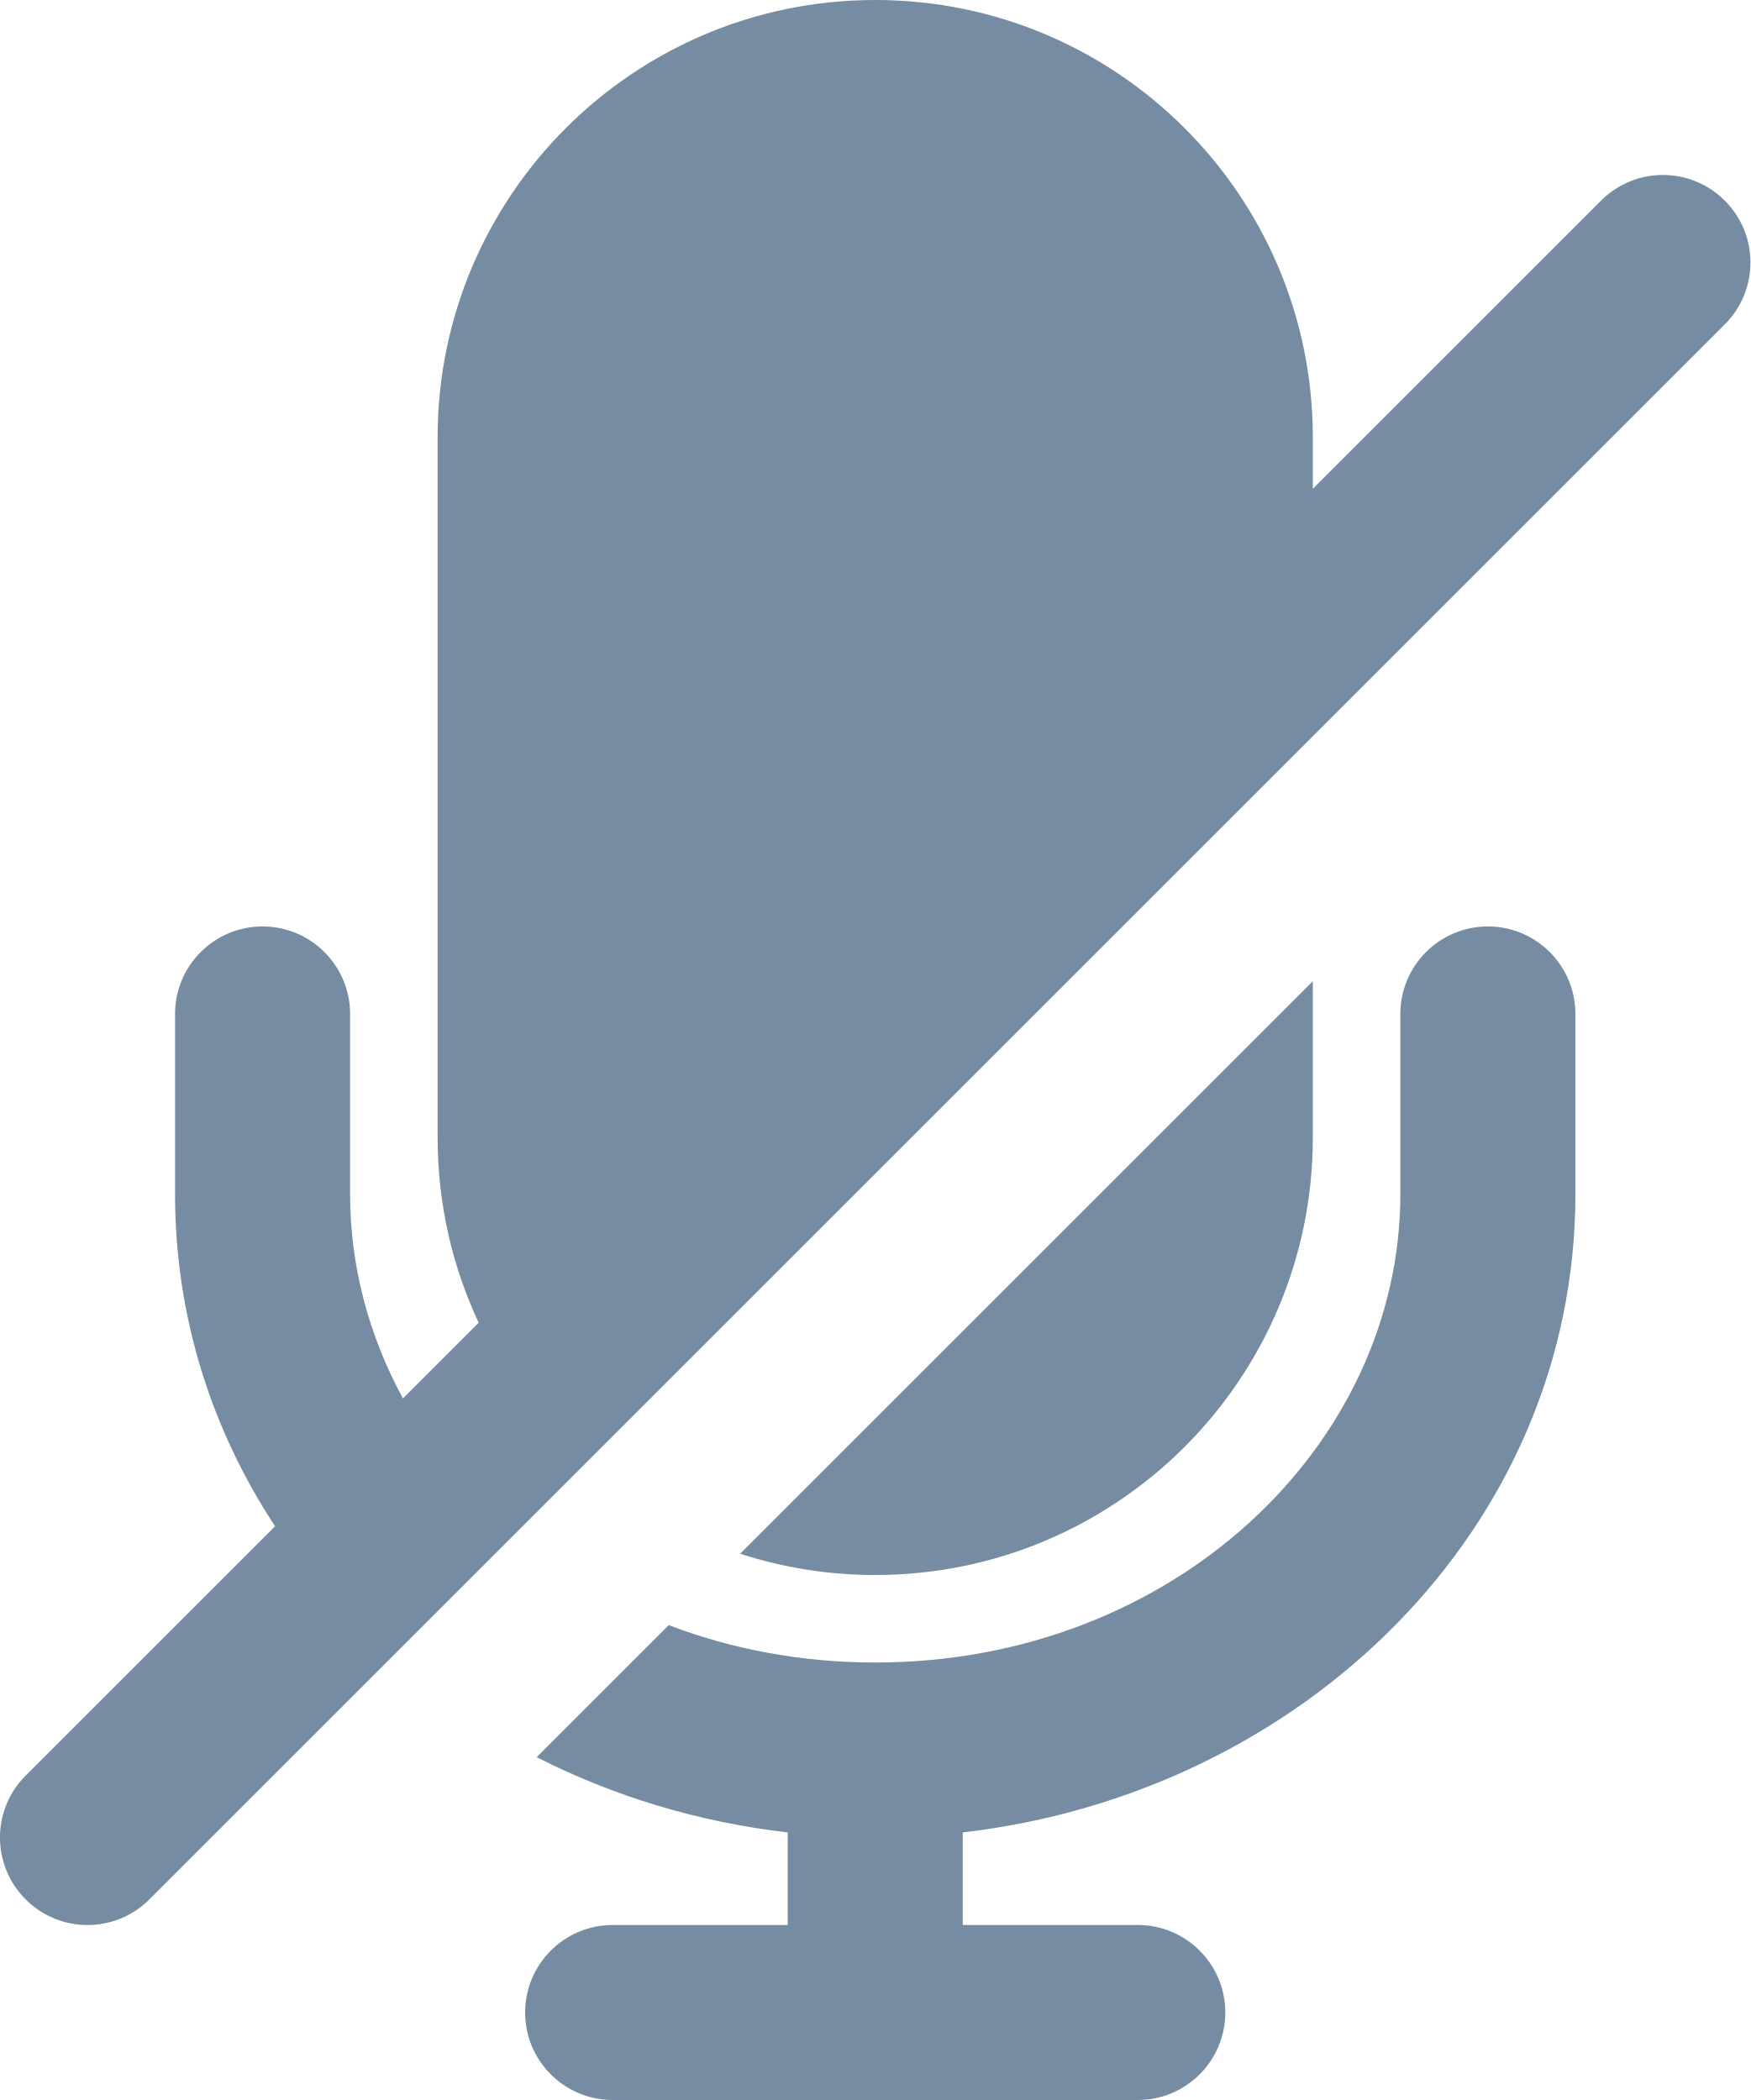
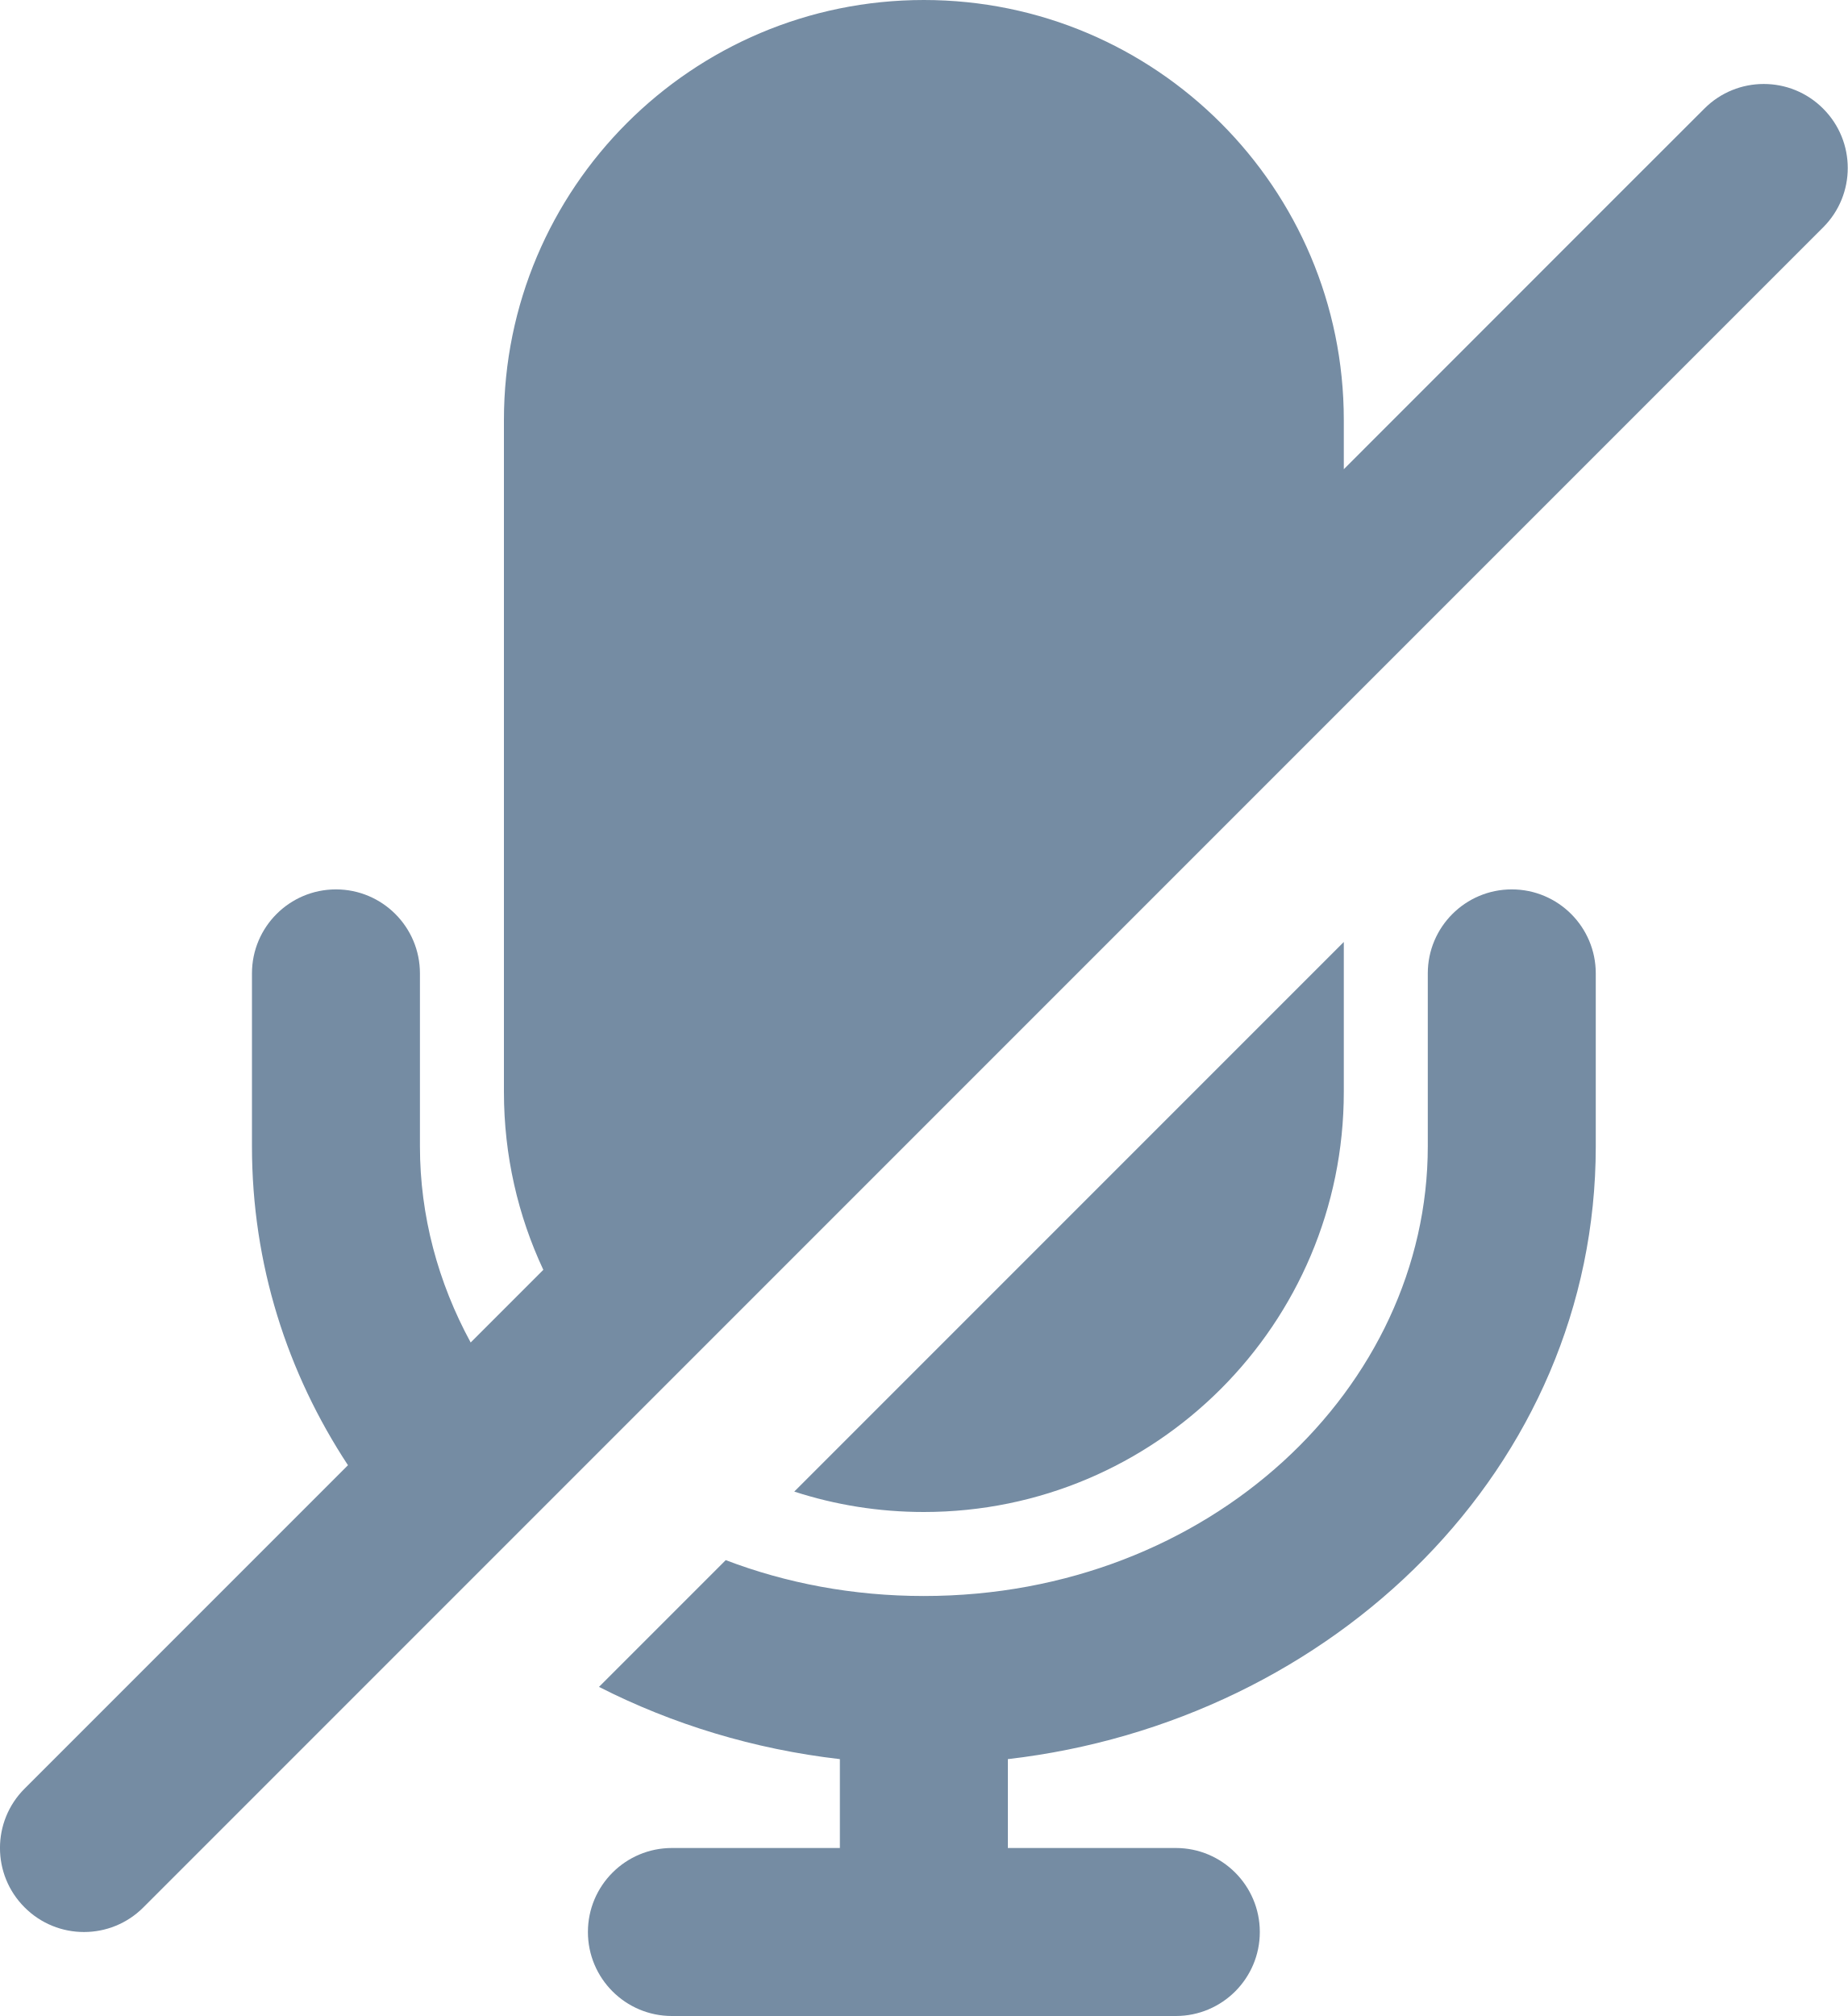
- <svg xmlns="http://www.w3.org/2000/svg" id="meteor-icon-kit__solid-microphone-slash" viewBox="0 0 20 24" fill="none">
-   <path d="M10 0C7.239 0 5 2.239 5 5V13C5 13.757 5.168 14.474 5.469 15.117L4.604 15.982C4.216 15.269 4 14.474 4 13.647V11.588C4 11.036 3.552 10.588 3 10.588C2.448 10.588 2 11.036 2 11.588V13.647C2 15.05 2.42 16.344 3.143 17.443L0.293 20.293C-0.098 20.683 -0.098 21.317 0.293 21.707C0.683 22.098 1.317 22.098 1.707 21.707L19.707 3.707C20.098 3.317 20.098 2.683 19.707 2.293C19.317 1.902 18.683 1.902 18.293 2.293L15 5.586V5C15 2.239 12.761 0 10 0z" fill="#758CA3" />
-   <path d="M7.641 18.573L6.132 20.082C7.006 20.527 7.977 20.824 9 20.942V22H7C6.448 22 6 22.448 6 23C6 23.552 6.448 24 7 24H13C13.552 24 14 23.552 14 23C14 22.448 13.552 22 13 22H11V20.942C14.877 20.494 18 17.473 18 13.647V11.588C18 11.036 17.552 10.588 17 10.588C16.448 10.588 16 11.036 16 11.588V13.647C16 16.514 13.407 19 10 19C9.155 19 8.359 18.847 7.641 18.573z" fill="#758CA3" />
-   <path d="M15 11.214L8.457 17.757C8.943 17.915 9.461 18 10 18C12.761 18 15 15.761 15 13V11.214z" fill="#758CA3" />
+ <svg xmlns="http://www.w3.org/2000/svg" id="meteor-icon-kit__solid-microphone-slash" viewBox="0 0 22 24" fill="none">
+   <path d="M11 0C8.239 0 6 2.239 6 5V13C6 13.757 6.168 14.474 6.469 15.117L5.604 15.982C5.216 15.269 5 14.474 5 13.647V11.588C5 11.036 4.552 10.588 4 10.588C3.448 10.588 3 11.036 3 11.588V13.647C3 15.05 3.42 16.344 4.143 17.443L1.293 20.293C1.293 20.293 1.293 20.293 1.293 20.293L0.293 21.293C-0.098 21.683 -0.098 22.317 0.293 22.707C0.683 23.098 1.317 23.098 1.707 22.707L20.707 3.707C20.707 3.707 20.708 3.706 20.708 3.706L21.707 2.707C22.098 2.317 22.098 1.683 21.707 1.293C21.317 0.902 20.683 0.902 20.293 1.293L19.293 2.292C19.293 2.293 19.294 2.292 19.293 2.292L16 5.586V5C16 2.239 13.761 0 11 0z" fill="#758CA3" />
+   <path d="M8.641 18.573L7.132 20.082C8.006 20.527 8.977 20.824 10 20.942V22H8C7.448 22 7 22.448 7 23C7 23.552 7.448 24 8 24H14C14.552 24 15 23.552 15 23C15 22.448 14.552 22 14 22H12V20.942C15.877 20.494 19 17.473 19 13.647V11.588C19 11.036 18.552 10.588 18 10.588C17.448 10.588 17 11.036 17 11.588V13.647C17 16.514 14.407 19 11 19C10.155 19 9.359 18.847 8.641 18.573z" fill="#758CA3" />
+   <path d="M9.457 17.757L16 11.214V13C16 15.761 13.761 18 11 18C10.461 18 9.943 17.915 9.457 17.757z" fill="#758CA3" />
</svg>
